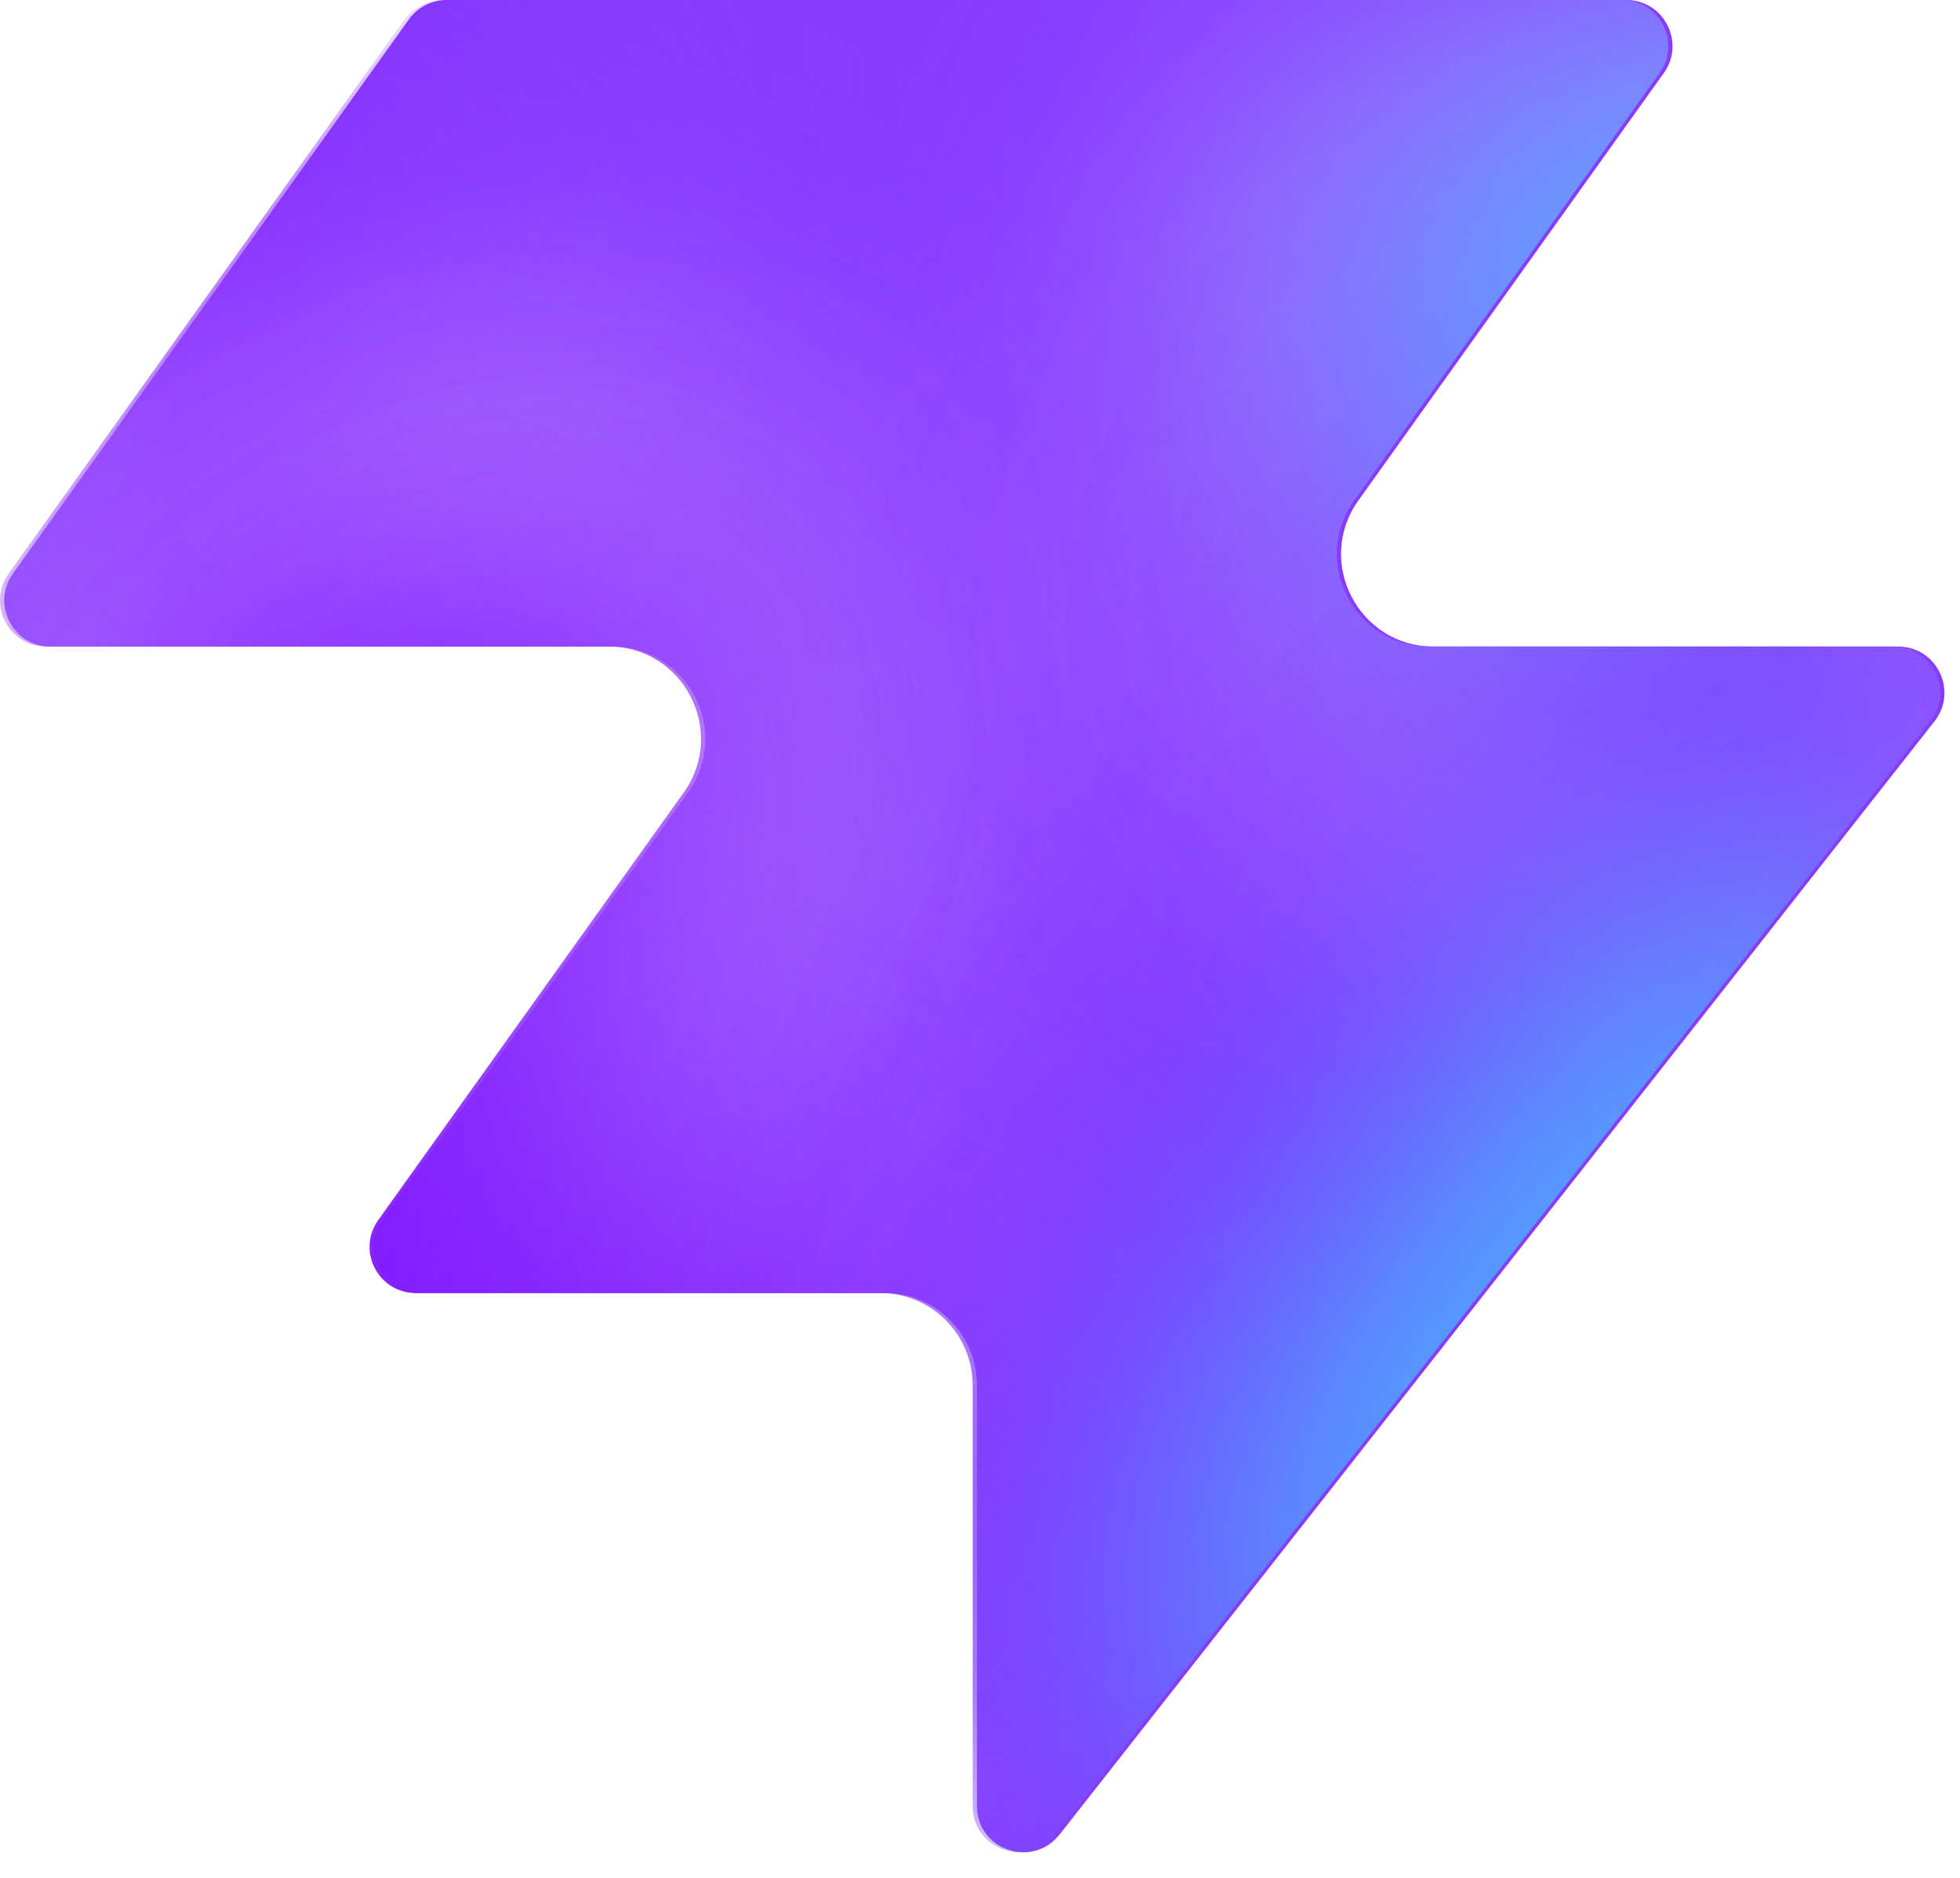
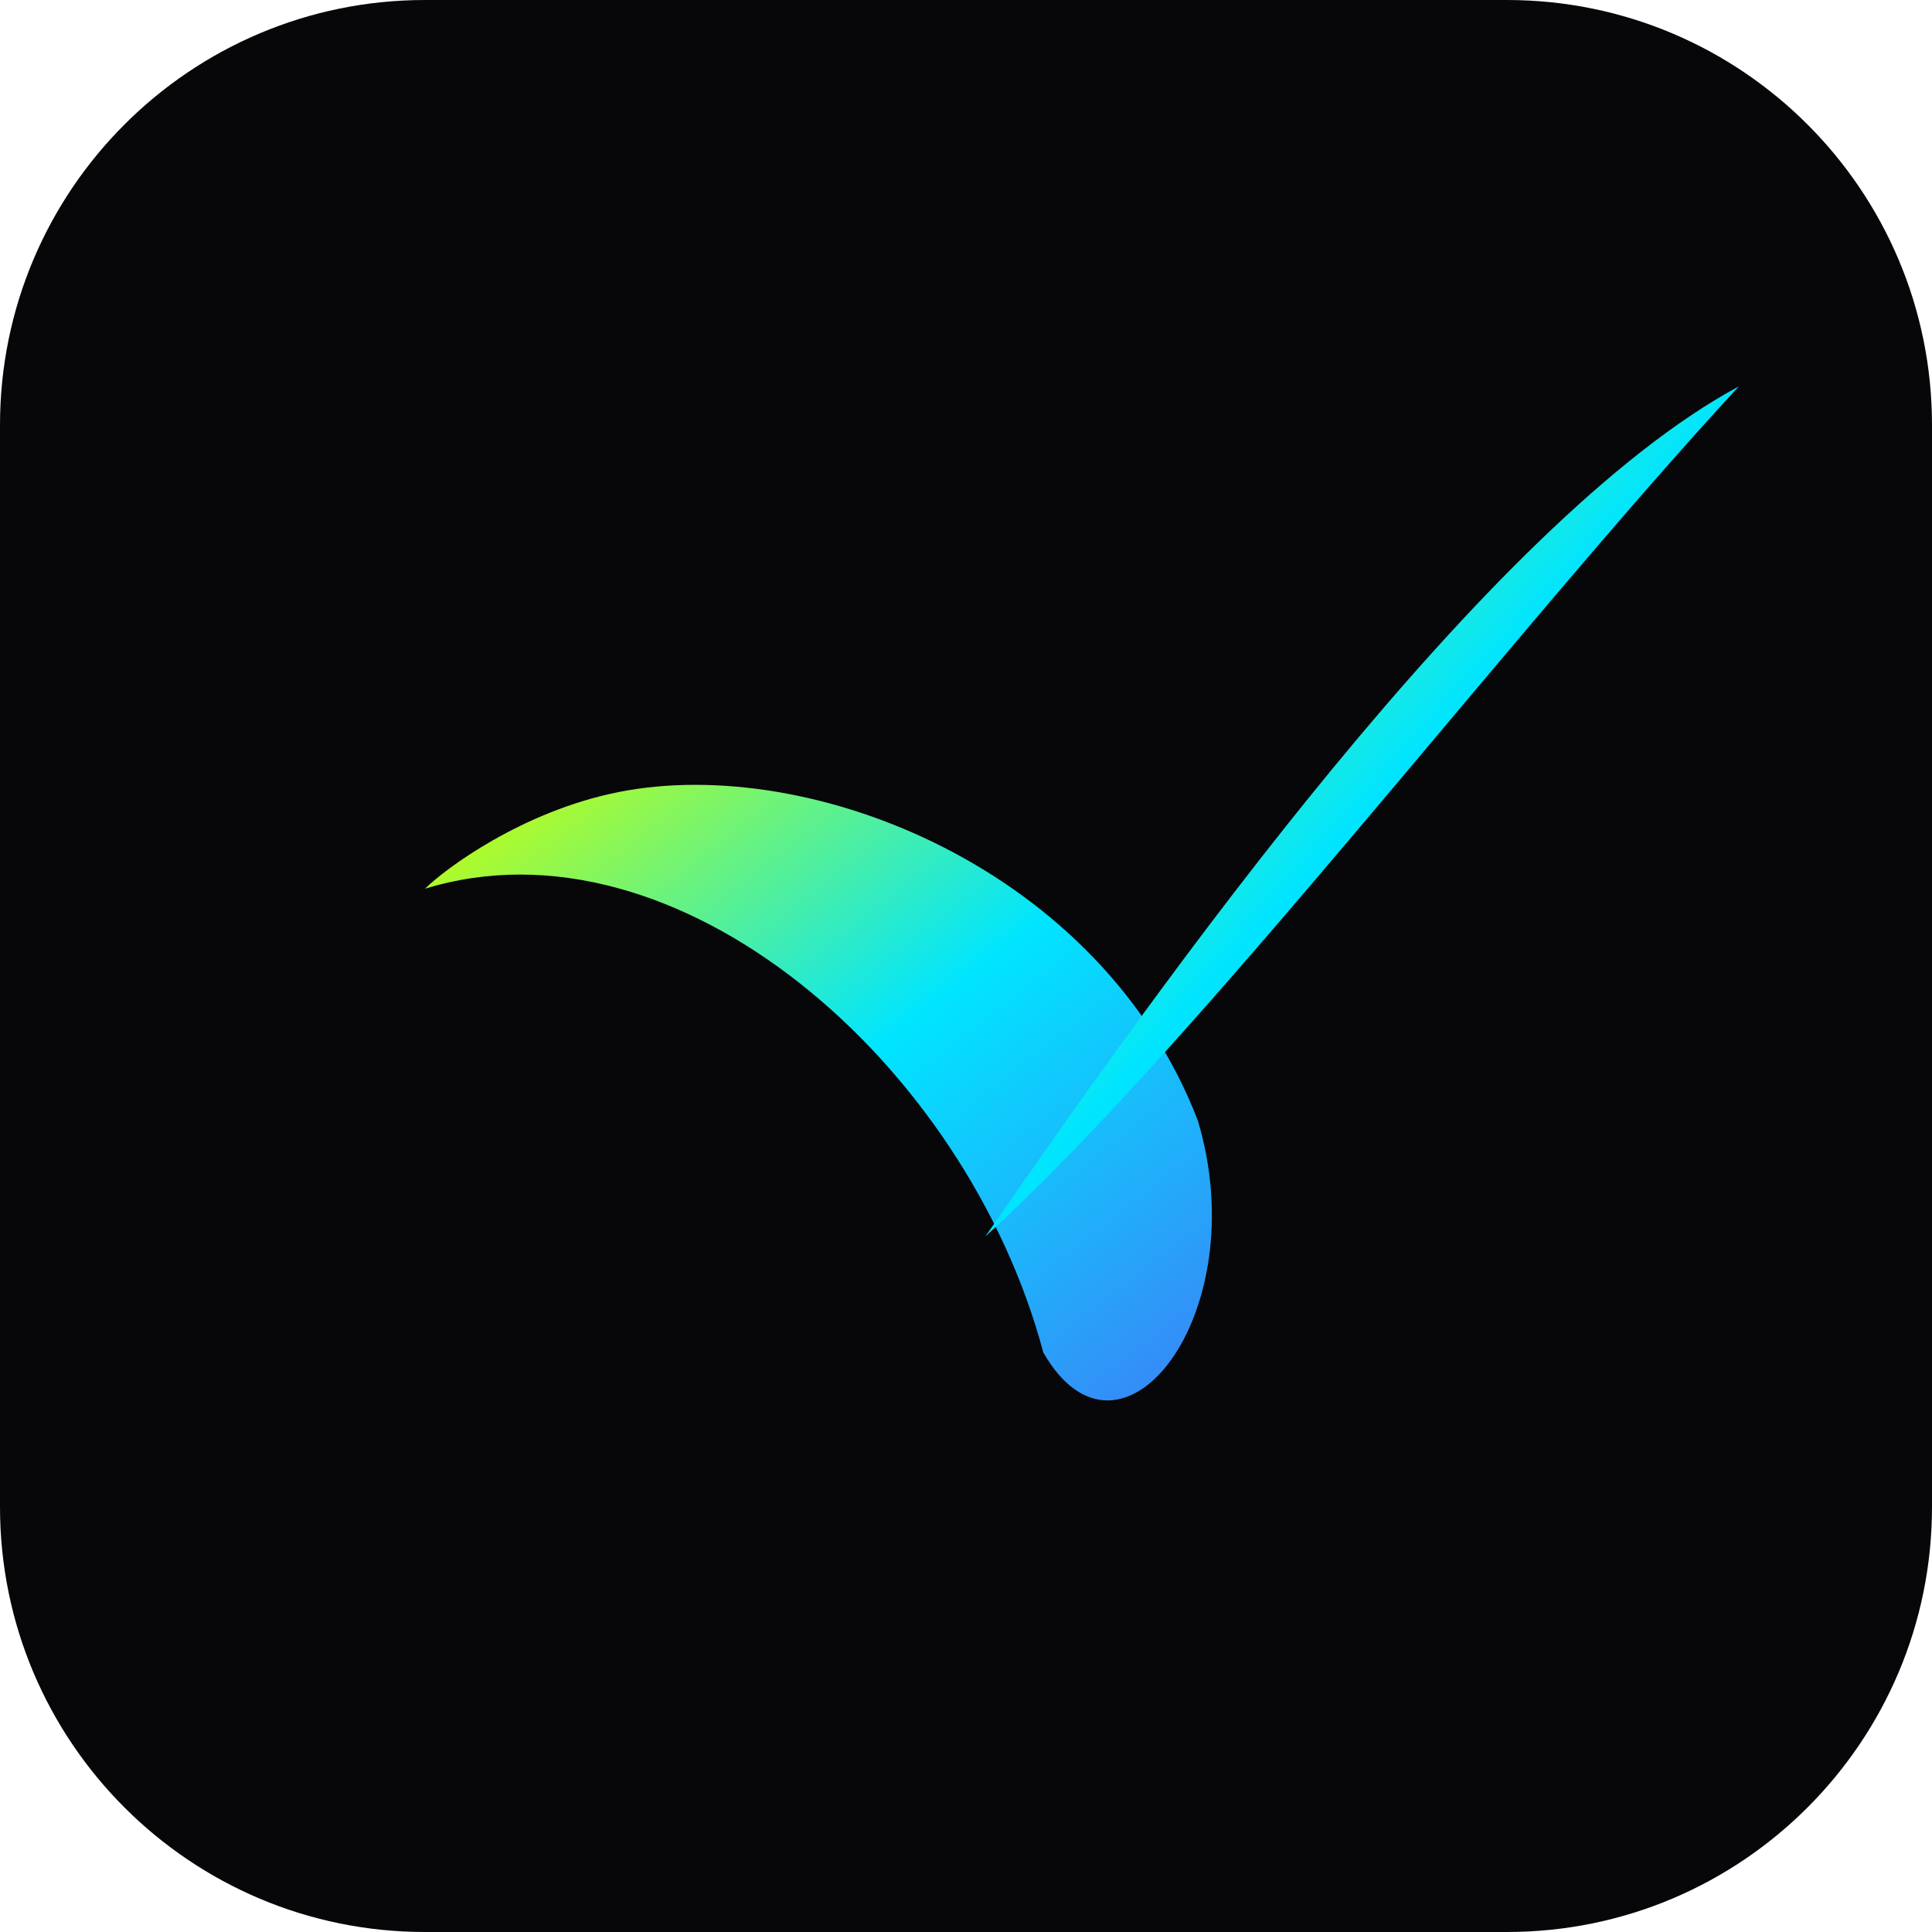
- <svg xmlns="http://www.w3.org/2000/svg" width="48" height="46" fill="none" viewBox="0 0 48 46">
-   <path fill="#863bff" d="M25.946 44.938c-.664.845-2.021.375-2.021-.698V33.937a2.26 2.26 0 0 0-2.262-2.262H10.287c-.92 0-1.456-1.04-.92-1.788l7.48-10.471c1.07-1.497 0-3.578-1.842-3.578H1.237c-.92 0-1.456-1.04-.92-1.788L10.013.474c.214-.297.556-.474.92-.474h28.894c.92 0 1.456 1.04.92 1.788l-7.48 10.471c-1.07 1.498 0 3.579 1.842 3.579h11.377c.943 0 1.473 1.088.89 1.83L25.947 44.94z" style="fill:#863bff;fill:color(display-p3 .525 .23 1);fill-opacity:1" />
-   <mask id="a" width="48" height="46" x="0" y="0" maskUnits="userSpaceOnUse" style="mask-type:alpha">
-     <path fill="#000" d="M25.842 44.938c-.664.844-2.021.375-2.021-.698V33.937a2.26 2.26 0 0 0-2.262-2.262H10.183c-.92 0-1.456-1.04-.92-1.788l7.48-10.471c1.07-1.498 0-3.579-1.842-3.579H1.133c-.92 0-1.456-1.04-.92-1.787L9.91.473c.214-.297.556-.474.92-.474h28.894c.92 0 1.456 1.04.92 1.788l-7.48 10.471c-1.07 1.498 0 3.578 1.842 3.578h11.377c.943 0 1.473 1.088.89 1.832L25.843 44.94z" style="fill:#000;fill-opacity:1" />
-   </mask>
-   <g mask="url(#a)">
-     <g filter="url(#b)">
-       <ellipse cx="5.508" cy="14.704" fill="#ede6ff" rx="5.508" ry="14.704" style="fill:#ede6ff;fill:color(display-p3 .927 .903 1);fill-opacity:1" transform="matrix(.00324 1 1 -.00324 -4.47 31.516)" />
-     </g>
-     <g filter="url(#c)">
-       <ellipse cx="10.399" cy="29.851" fill="#ede6ff" rx="10.399" ry="29.851" style="fill:#ede6ff;fill:color(display-p3 .927 .903 1);fill-opacity:1" transform="matrix(.00324 1 1 -.00324 -39.328 7.883)" />
-     </g>
-     <g filter="url(#d)">
-       <ellipse cx="5.508" cy="30.487" fill="#7e14ff" rx="5.508" ry="30.487" style="fill:#7e14ff;fill:color(display-p3 .492 .077 1);fill-opacity:1" transform="rotate(89.814 -25.913 -14.639)scale(1 -1)" />
-     </g>
-     <g filter="url(#e)">
-       <ellipse cx="5.508" cy="30.599" fill="#7e14ff" rx="5.508" ry="30.599" style="fill:#7e14ff;fill:color(display-p3 .492 .077 1);fill-opacity:1" transform="rotate(89.814 -32.644 -3.334)scale(1 -1)" />
-     </g>
-     <g filter="url(#f)">
-       <ellipse cx="5.508" cy="30.599" fill="#7e14ff" rx="5.508" ry="30.599" style="fill:#7e14ff;fill:color(display-p3 .492 .077 1);fill-opacity:1" transform="matrix(.00324 1 1 -.00324 -34.34 30.47)" />
-     </g>
-     <g filter="url(#g)">
-       <ellipse cx="14.072" cy="22.078" fill="#ede6ff" rx="14.072" ry="22.078" style="fill:#ede6ff;fill:color(display-p3 .927 .903 1);fill-opacity:1" transform="rotate(93.35 24.506 48.493)scale(-1 1)" />
-     </g>
-     <g filter="url(#h)">
-       <ellipse cx="3.47" cy="21.501" fill="#7e14ff" rx="3.47" ry="21.501" style="fill:#7e14ff;fill:color(display-p3 .492 .077 1);fill-opacity:1" transform="rotate(89.009 28.708 47.59)scale(-1 1)" />
-     </g>
-     <g filter="url(#i)">
-       <ellipse cx="3.47" cy="21.501" fill="#7e14ff" rx="3.47" ry="21.501" style="fill:#7e14ff;fill:color(display-p3 .492 .077 1);fill-opacity:1" transform="rotate(89.009 28.708 47.59)scale(-1 1)" />
-     </g>
-     <g filter="url(#j)">
-       <ellipse cx=".387" cy="8.972" fill="#7e14ff" rx="4.407" ry="29.108" style="fill:#7e14ff;fill:color(display-p3 .492 .077 1);fill-opacity:1" transform="rotate(39.51 .387 8.972)" />
-     </g>
-     <g filter="url(#k)">
-       <ellipse cx="47.523" cy="-6.092" fill="#7e14ff" rx="4.407" ry="29.108" style="fill:#7e14ff;fill:color(display-p3 .492 .077 1);fill-opacity:1" transform="rotate(37.892 47.523 -6.092)" />
-     </g>
-     <g filter="url(#l)">
-       <ellipse cx="41.412" cy="6.333" fill="#47bfff" rx="5.971" ry="9.665" style="fill:#47bfff;fill:color(display-p3 .28 .748 1);fill-opacity:1" transform="rotate(37.892 41.412 6.333)" />
-     </g>
-     <g filter="url(#m)">
-       <ellipse cx="-1.879" cy="38.332" fill="#7e14ff" rx="4.407" ry="29.108" style="fill:#7e14ff;fill:color(display-p3 .492 .077 1);fill-opacity:1" transform="rotate(37.892 -1.88 38.332)" />
-     </g>
-     <g filter="url(#n)">
-       <ellipse cx="-1.879" cy="38.332" fill="#7e14ff" rx="4.407" ry="29.108" style="fill:#7e14ff;fill:color(display-p3 .492 .077 1);fill-opacity:1" transform="rotate(37.892 -1.88 38.332)" />
-     </g>
-     <g filter="url(#o)">
-       <ellipse cx="35.651" cy="29.907" fill="#7e14ff" rx="4.407" ry="29.108" style="fill:#7e14ff;fill:color(display-p3 .492 .077 1);fill-opacity:1" transform="rotate(37.892 35.651 29.907)" />
-     </g>
-     <g filter="url(#p)">
-       <ellipse cx="38.418" cy="32.4" fill="#47bfff" rx="5.971" ry="15.297" style="fill:#47bfff;fill:color(display-p3 .28 .748 1);fill-opacity:1" transform="rotate(37.892 38.418 32.4)" />
-     </g>
+ <svg xmlns="http://www.w3.org/2000/svg" viewBox="0 0 100 100" fill="none">
+   <rect width="100" height="100" rx="22" fill="#07070A" />
+   <defs>
+     <linearGradient id="veilFaviconGrad" x1="0%" y1="0%" x2="100%" y2="100%">
+       <stop offset="0%" stop-color="#D2FF00" />
+       <stop offset="50%" stop-color="#00E5FF" />
+       <stop offset="100%" stop-color="#3B82F6" />
+     </linearGradient>
+   </defs>
+   <g fill="url(#veilFaviconGrad)">
+     <path d="M 22 46 C 35 42, 50 55, 54 70 C 58 77, 65 68, 62 58 C 57 45, 42 39, 32 41 C 27 42, 23 45, 22 46 Z" />
+     <path d="M 51 64 C 62 54, 78 33, 90 20 C 77 27, 60 51, 51 64 Z" />
  </g>
-   <defs>
-     <filter id="b" width="60.045" height="41.654" x="-19.77" y="16.149" color-interpolation-filters="sRGB" filterUnits="userSpaceOnUse">
-       <feFlood flood-opacity="0" result="BackgroundImageFix" />
-       <feBlend in="SourceGraphic" in2="BackgroundImageFix" result="shape" />
-       <feGaussianBlur result="effect1_foregroundBlur_2002_17158" stdDeviation="7.659" />
-     </filter>
-     <filter id="c" width="90.34" height="51.437" x="-54.613" y="-7.533" color-interpolation-filters="sRGB" filterUnits="userSpaceOnUse">
-       <feFlood flood-opacity="0" result="BackgroundImageFix" />
-       <feBlend in="SourceGraphic" in2="BackgroundImageFix" result="shape" />
-       <feGaussianBlur result="effect1_foregroundBlur_2002_17158" stdDeviation="7.659" />
-     </filter>
-     <filter id="d" width="79.355" height="29.4" x="-49.64" y="2.03" color-interpolation-filters="sRGB" filterUnits="userSpaceOnUse">
-       <feFlood flood-opacity="0" result="BackgroundImageFix" />
-       <feBlend in="SourceGraphic" in2="BackgroundImageFix" result="shape" />
-       <feGaussianBlur result="effect1_foregroundBlur_2002_17158" stdDeviation="4.596" />
-     </filter>
-     <filter id="e" width="79.579" height="29.4" x="-45.045" y="20.029" color-interpolation-filters="sRGB" filterUnits="userSpaceOnUse">
-       <feFlood flood-opacity="0" result="BackgroundImageFix" />
-       <feBlend in="SourceGraphic" in2="BackgroundImageFix" result="shape" />
-       <feGaussianBlur result="effect1_foregroundBlur_2002_17158" stdDeviation="4.596" />
-     </filter>
-     <filter id="f" width="79.579" height="29.4" x="-43.513" y="21.178" color-interpolation-filters="sRGB" filterUnits="userSpaceOnUse">
-       <feFlood flood-opacity="0" result="BackgroundImageFix" />
-       <feBlend in="SourceGraphic" in2="BackgroundImageFix" result="shape" />
-       <feGaussianBlur result="effect1_foregroundBlur_2002_17158" stdDeviation="4.596" />
-     </filter>
-     <filter id="g" width="74.749" height="58.852" x="15.756" y="-17.901" color-interpolation-filters="sRGB" filterUnits="userSpaceOnUse">
-       <feFlood flood-opacity="0" result="BackgroundImageFix" />
-       <feBlend in="SourceGraphic" in2="BackgroundImageFix" result="shape" />
-       <feGaussianBlur result="effect1_foregroundBlur_2002_17158" stdDeviation="7.659" />
-     </filter>
-     <filter id="h" width="61.377" height="25.362" x="23.548" y="2.284" color-interpolation-filters="sRGB" filterUnits="userSpaceOnUse">
-       <feFlood flood-opacity="0" result="BackgroundImageFix" />
-       <feBlend in="SourceGraphic" in2="BackgroundImageFix" result="shape" />
-       <feGaussianBlur result="effect1_foregroundBlur_2002_17158" stdDeviation="4.596" />
-     </filter>
-     <filter id="i" width="61.377" height="25.362" x="23.548" y="2.284" color-interpolation-filters="sRGB" filterUnits="userSpaceOnUse">
-       <feFlood flood-opacity="0" result="BackgroundImageFix" />
-       <feBlend in="SourceGraphic" in2="BackgroundImageFix" result="shape" />
-       <feGaussianBlur result="effect1_foregroundBlur_2002_17158" stdDeviation="4.596" />
-     </filter>
-     <filter id="j" width="56.045" height="63.649" x="-27.636" y="-22.853" color-interpolation-filters="sRGB" filterUnits="userSpaceOnUse">
-       <feFlood flood-opacity="0" result="BackgroundImageFix" />
-       <feBlend in="SourceGraphic" in2="BackgroundImageFix" result="shape" />
-       <feGaussianBlur result="effect1_foregroundBlur_2002_17158" stdDeviation="4.596" />
-     </filter>
-     <filter id="k" width="54.814" height="64.646" x="20.116" y="-38.415" color-interpolation-filters="sRGB" filterUnits="userSpaceOnUse">
-       <feFlood flood-opacity="0" result="BackgroundImageFix" />
-       <feBlend in="SourceGraphic" in2="BackgroundImageFix" result="shape" />
-       <feGaussianBlur result="effect1_foregroundBlur_2002_17158" stdDeviation="4.596" />
-     </filter>
-     <filter id="l" width="33.541" height="35.313" x="24.641" y="-11.323" color-interpolation-filters="sRGB" filterUnits="userSpaceOnUse">
-       <feFlood flood-opacity="0" result="BackgroundImageFix" />
-       <feBlend in="SourceGraphic" in2="BackgroundImageFix" result="shape" />
-       <feGaussianBlur result="effect1_foregroundBlur_2002_17158" stdDeviation="4.596" />
-     </filter>
-     <filter id="m" width="54.814" height="64.646" x="-29.286" y="6.009" color-interpolation-filters="sRGB" filterUnits="userSpaceOnUse">
-       <feFlood flood-opacity="0" result="BackgroundImageFix" />
-       <feBlend in="SourceGraphic" in2="BackgroundImageFix" result="shape" />
-       <feGaussianBlur result="effect1_foregroundBlur_2002_17158" stdDeviation="4.596" />
-     </filter>
-     <filter id="n" width="54.814" height="64.646" x="-29.286" y="6.009" color-interpolation-filters="sRGB" filterUnits="userSpaceOnUse">
-       <feFlood flood-opacity="0" result="BackgroundImageFix" />
-       <feBlend in="SourceGraphic" in2="BackgroundImageFix" result="shape" />
-       <feGaussianBlur result="effect1_foregroundBlur_2002_17158" stdDeviation="4.596" />
-     </filter>
-     <filter id="o" width="54.814" height="64.646" x="8.244" y="-2.416" color-interpolation-filters="sRGB" filterUnits="userSpaceOnUse">
-       <feFlood flood-opacity="0" result="BackgroundImageFix" />
-       <feBlend in="SourceGraphic" in2="BackgroundImageFix" result="shape" />
-       <feGaussianBlur result="effect1_foregroundBlur_2002_17158" stdDeviation="4.596" />
-     </filter>
-     <filter id="p" width="39.409" height="43.623" x="18.713" y="10.588" color-interpolation-filters="sRGB" filterUnits="userSpaceOnUse">
-       <feFlood flood-opacity="0" result="BackgroundImageFix" />
-       <feBlend in="SourceGraphic" in2="BackgroundImageFix" result="shape" />
-       <feGaussianBlur result="effect1_foregroundBlur_2002_17158" stdDeviation="4.596" />
-     </filter>
-   </defs>
</svg>
